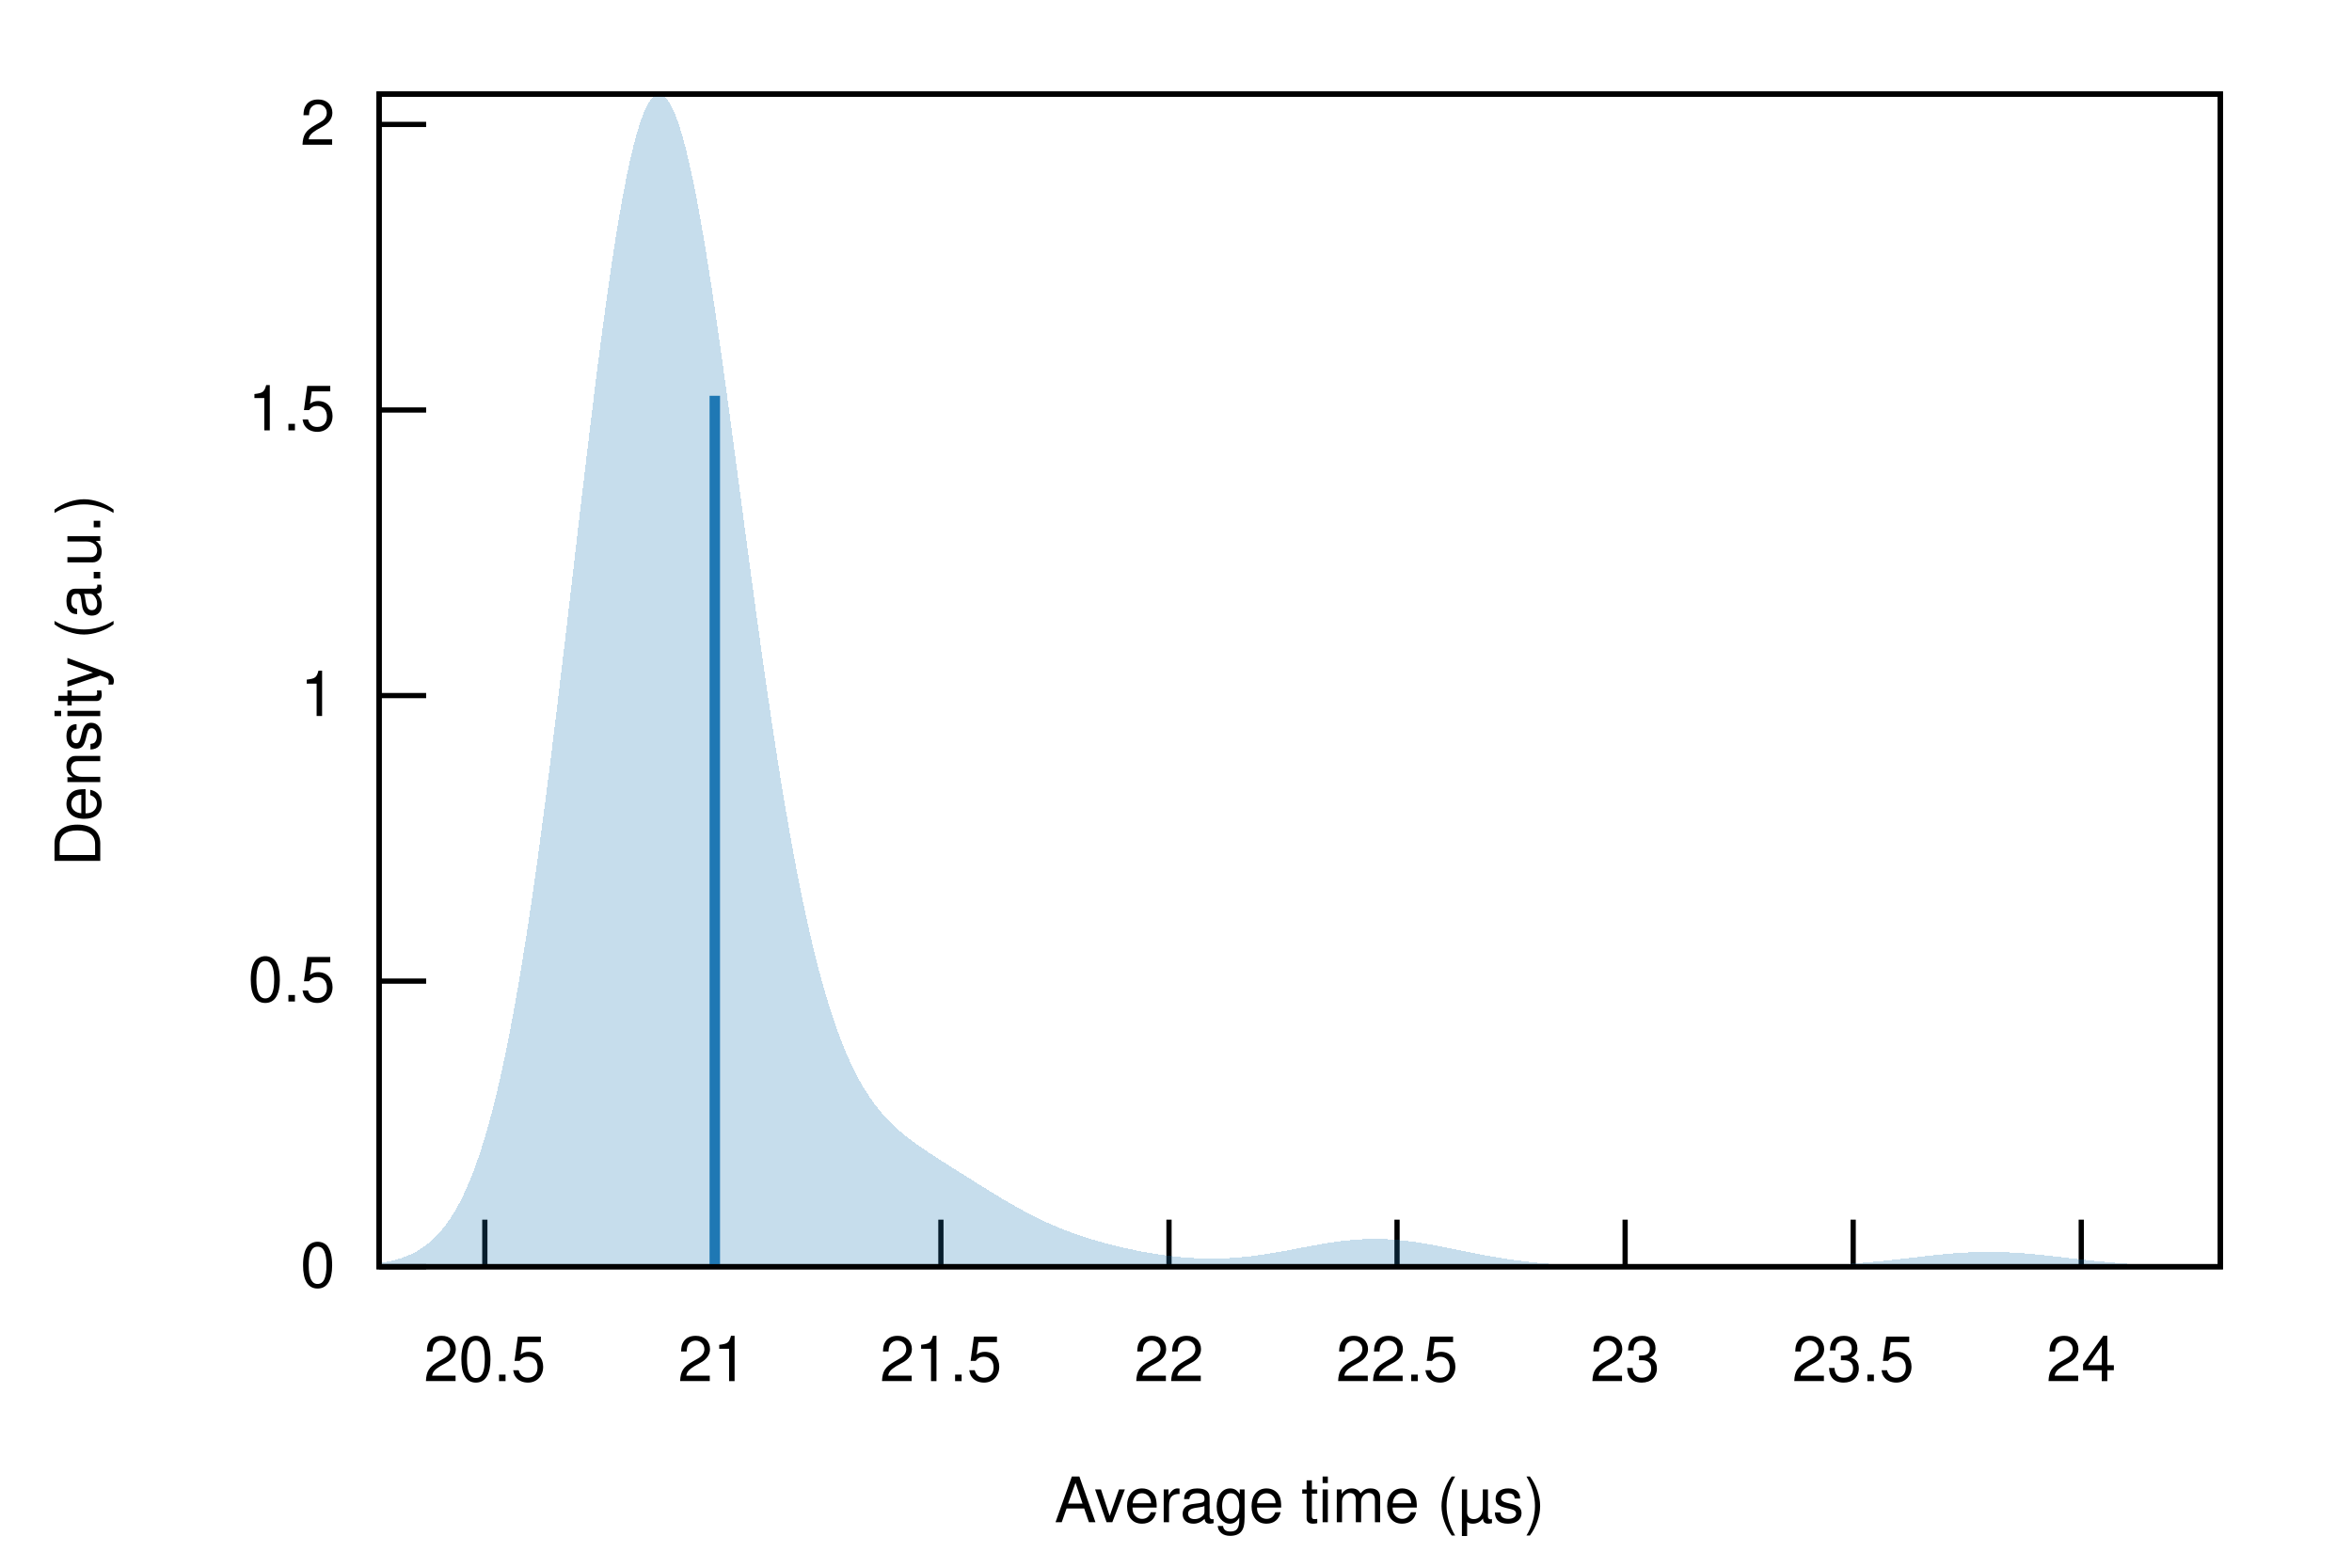
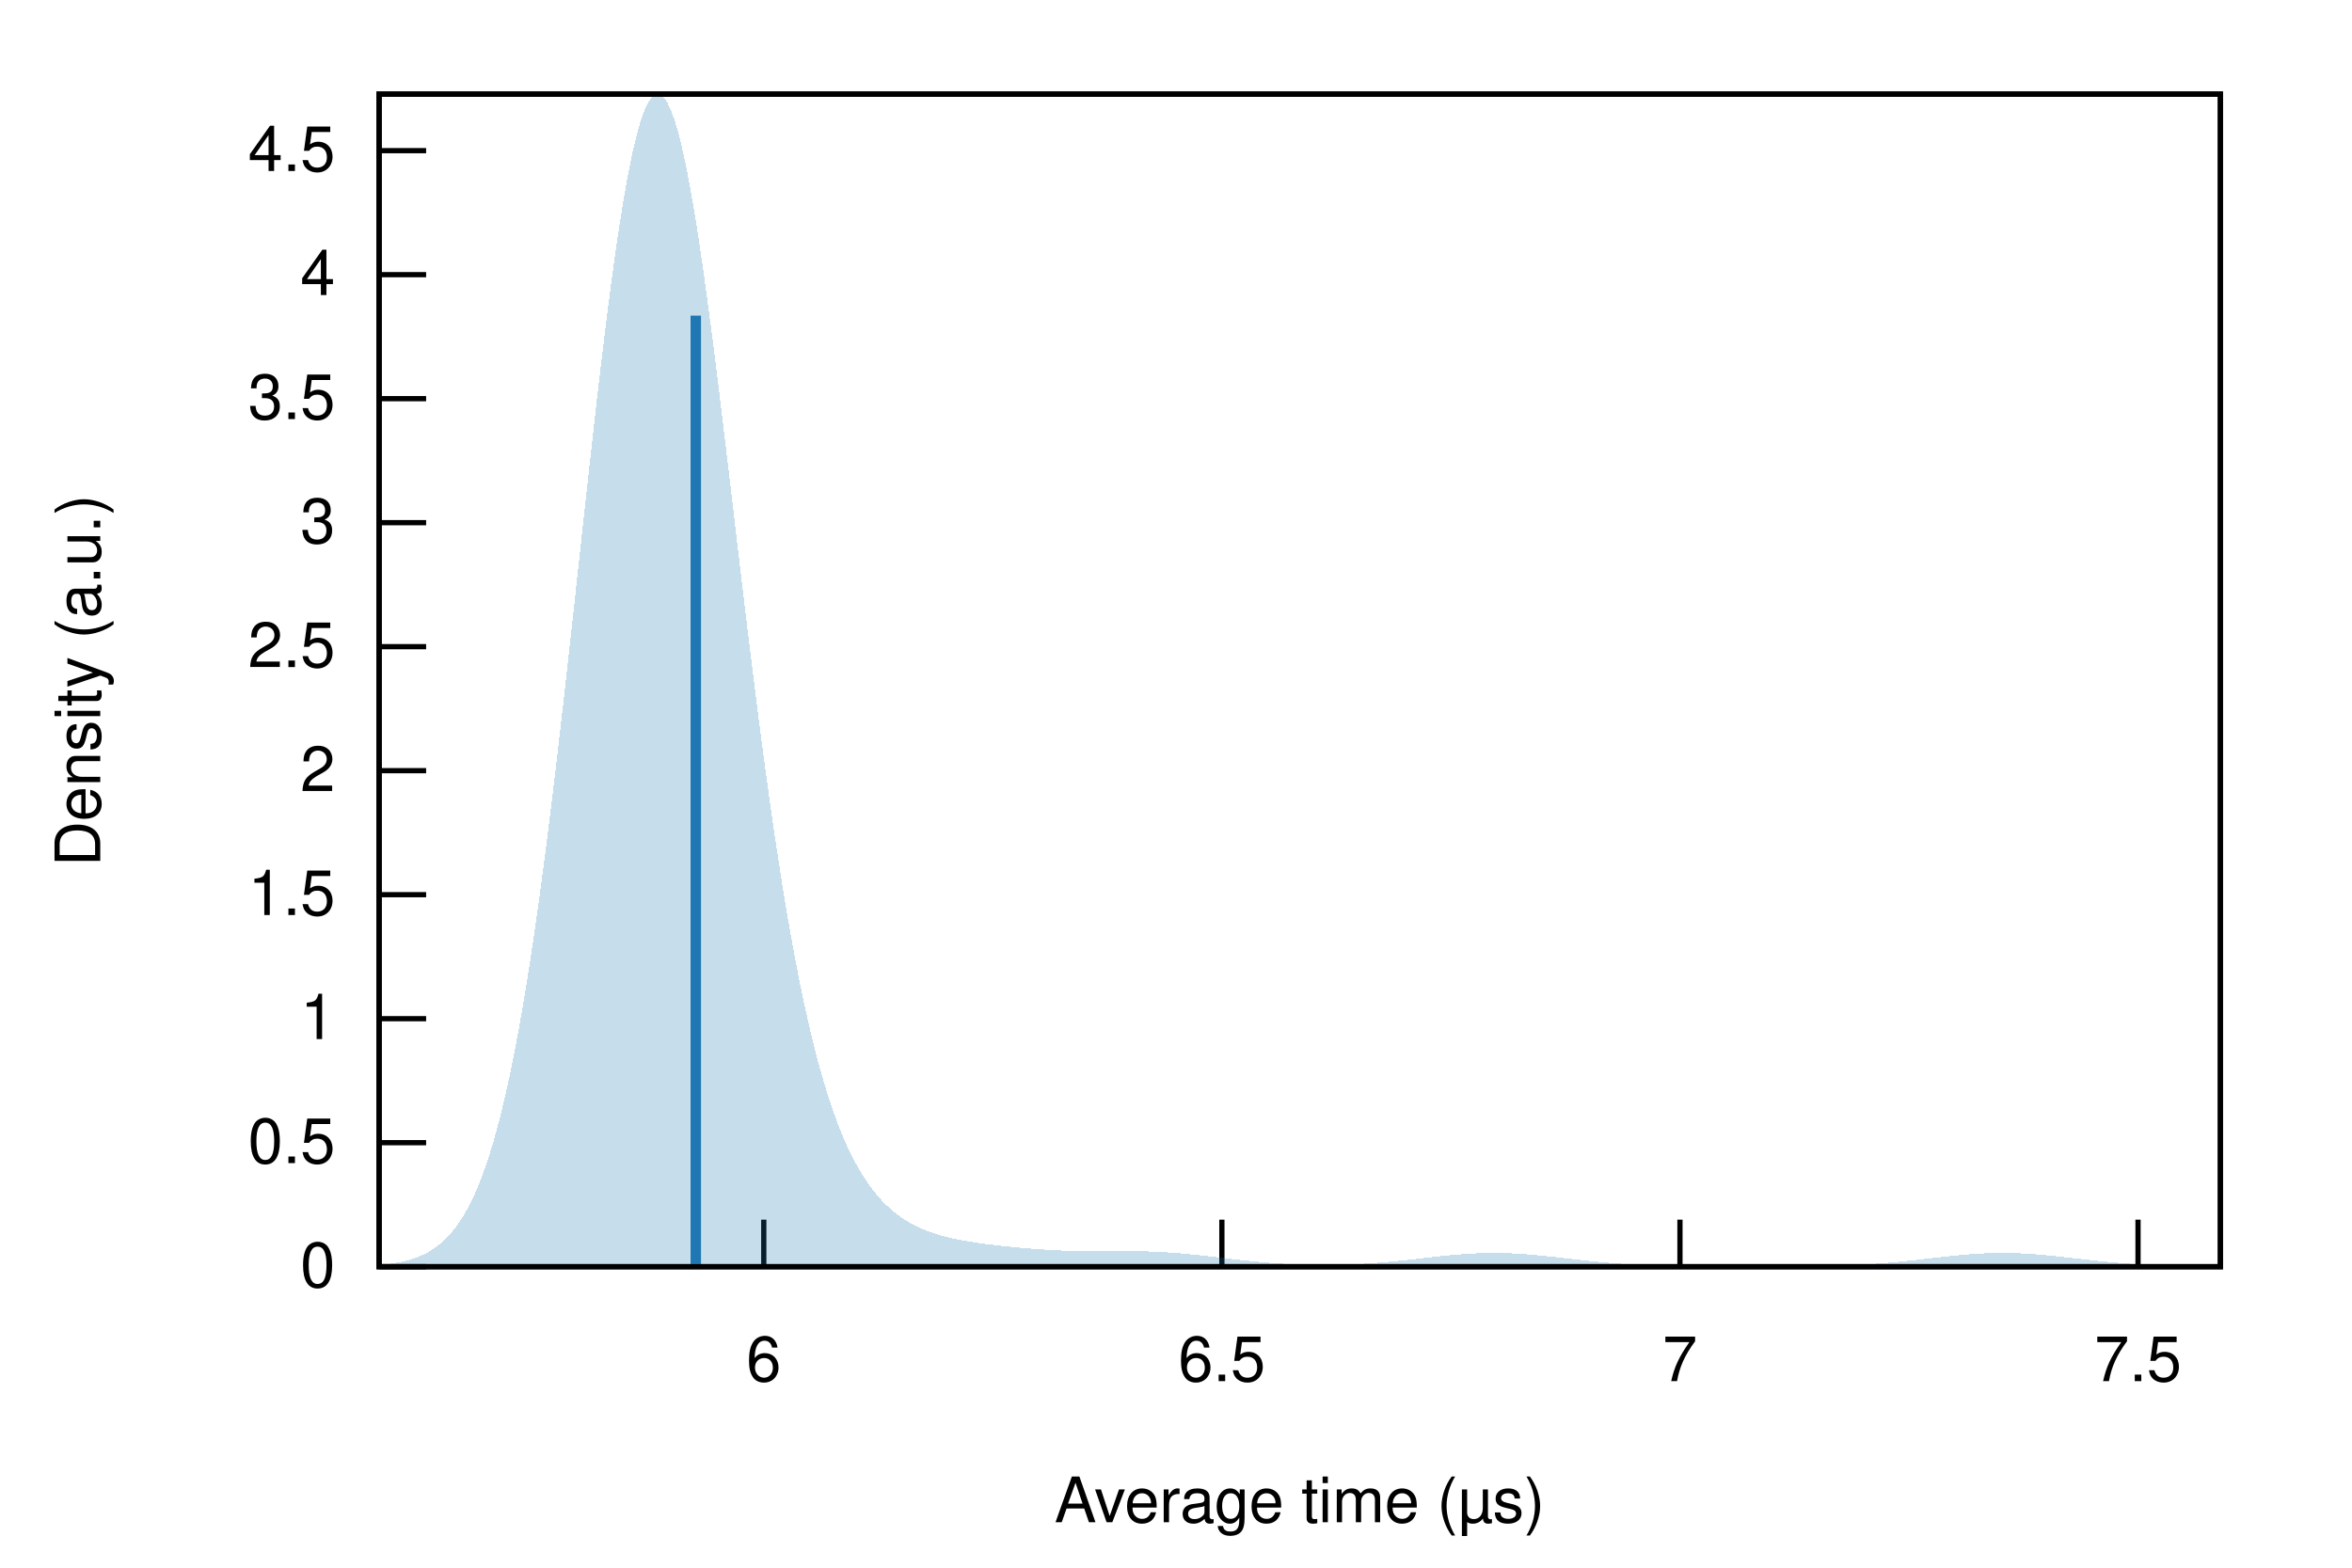
<svg xmlns="http://www.w3.org/2000/svg" xmlns:xlink="http://www.w3.org/1999/xlink" viewBox="0 0 450 300">
  <g id="gnuplot_canvas">
    <rect x="0" y="0" width="450" height="300" fill="none" />
    <defs>
      <circle id="gpDot" r="0.5" stroke-width="0.5" stroke="currentColor" />
      <path id="gpPt0" stroke-width="0.222" stroke="currentColor" d="M-1,0 h2 M0,-1 v2" />
      <path id="gpPt1" stroke-width="0.222" stroke="currentColor" d="M-1,-1 L1,1 M1,-1 L-1,1" />
      <path id="gpPt2" stroke-width="0.222" stroke="currentColor" d="M-1,0 L1,0 M0,-1 L0,1 M-1,-1 L1,1 M-1,1 L1,-1" />
      <rect id="gpPt3" stroke-width="0.222" stroke="currentColor" x="-1" y="-1" width="2" height="2" />
      <rect id="gpPt4" stroke-width="0.222" stroke="currentColor" fill="currentColor" x="-1" y="-1" width="2" height="2" />
      <circle id="gpPt5" stroke-width="0.222" stroke="currentColor" cx="0" cy="0" r="1" />
      <use xlink:href="#gpPt5" id="gpPt6" fill="currentColor" stroke="none" />
      <path id="gpPt7" stroke-width="0.222" stroke="currentColor" d="M0,-1.33 L-1.33,0.67 L1.33,0.67 z" />
      <use xlink:href="#gpPt7" id="gpPt8" fill="currentColor" stroke="none" />
      <use xlink:href="#gpPt7" id="gpPt9" stroke="currentColor" transform="rotate(180)" />
      <use xlink:href="#gpPt9" id="gpPt10" fill="currentColor" stroke="none" />
      <use xlink:href="#gpPt3" id="gpPt11" stroke="currentColor" transform="rotate(45)" />
      <use xlink:href="#gpPt11" id="gpPt12" fill="currentColor" stroke="none" />
      <path id="gpPt13" stroke-width="0.222" stroke="currentColor" d="M0,1.330 L1.265,0.411 L0.782,-1.067 L-0.782,-1.076 L-1.265,0.411 z" />
      <use xlink:href="#gpPt13" id="gpPt14" fill="currentColor" stroke="none" />
      <filter id="textbox" filterUnits="objectBoundingBox" x="0" y="0" height="1" width="1">
        <feFlood flood-color="white" flood-opacity="1" result="bgnd" />
        <feComposite in="SourceGraphic" in2="bgnd" operator="atop" />
      </filter>
      <filter id="greybox" filterUnits="objectBoundingBox" x="0" y="0" height="1" width="1">
        <feFlood flood-color="lightgrey" flood-opacity="1" result="grey" />
        <feComposite in="SourceGraphic" in2="grey" operator="atop" />
      </filter>
    </defs>
    <g fill="none" color="white" stroke="currentColor" stroke-width="1.00" stroke-linecap="butt" stroke-linejoin="miter">
</g>
    <g fill="none" color="black" stroke="currentColor" stroke-width="1.00" stroke-linecap="butt" stroke-linejoin="miter">
      <path stroke="black" d="M72.53,242.40 L81.53,242.40  " />
      <g transform="translate(64.14,246.30)" stroke="none" fill="black" font-family="Helvetica" font-size="12.00" text-anchor="end">
        <text>
          <tspan font-family="Helvetica"> 0</tspan>
        </text>
      </g>
    </g>
    <g fill="none" color="black" stroke="currentColor" stroke-width="1.00" stroke-linecap="butt" stroke-linejoin="miter">
-       <path stroke="black" d="M72.53,187.75 L81.53,187.75  " />
-       <g transform="translate(64.14,191.65)" stroke="none" fill="black" font-family="Helvetica" font-size="12.00" text-anchor="end">
+       <path stroke="black" d="M72.53,218.67 L81.53,218.67  " />
+       <g transform="translate(64.14,222.57)" stroke="none" fill="black" font-family="Helvetica" font-size="12.00" text-anchor="end">
        <text>
          <tspan font-family="Helvetica"> 0.5</tspan>
        </text>
      </g>
    </g>
    <g fill="none" color="black" stroke="currentColor" stroke-width="1.00" stroke-linecap="butt" stroke-linejoin="miter">
-       <path stroke="black" d="M72.53,133.11 L81.53,133.11  " />
-       <g transform="translate(64.14,137.01)" stroke="none" fill="black" font-family="Helvetica" font-size="12.00" text-anchor="end">
+       <path stroke="black" d="M72.53,194.94 L81.53,194.94  " />
+       <g transform="translate(64.14,198.84)" stroke="none" fill="black" font-family="Helvetica" font-size="12.00" text-anchor="end">
        <text>
          <tspan font-family="Helvetica"> 1</tspan>
        </text>
      </g>
    </g>
    <g fill="none" color="black" stroke="currentColor" stroke-width="1.00" stroke-linecap="butt" stroke-linejoin="miter">
-       <path stroke="black" d="M72.53,78.46 L81.53,78.46  " />
-       <g transform="translate(64.14,82.36)" stroke="none" fill="black" font-family="Helvetica" font-size="12.00" text-anchor="end">
+       <path stroke="black" d="M72.53,171.21 L81.53,171.21  " />
+       <g transform="translate(64.14,175.11)" stroke="none" fill="black" font-family="Helvetica" font-size="12.00" text-anchor="end">
        <text>
          <tspan font-family="Helvetica"> 1.5</tspan>
        </text>
      </g>
    </g>
    <g fill="none" color="black" stroke="currentColor" stroke-width="1.00" stroke-linecap="butt" stroke-linejoin="miter">
-       <path stroke="black" d="M72.53,23.81 L81.53,23.81  " />
-       <g transform="translate(64.14,27.71)" stroke="none" fill="black" font-family="Helvetica" font-size="12.00" text-anchor="end">
+       <path stroke="black" d="M72.53,147.48 L81.53,147.48  " />
+       <g transform="translate(64.14,151.38)" stroke="none" fill="black" font-family="Helvetica" font-size="12.00" text-anchor="end">
        <text>
          <tspan font-family="Helvetica"> 2</tspan>
        </text>
      </g>
    </g>
    <g fill="none" color="black" stroke="currentColor" stroke-width="1.00" stroke-linecap="butt" stroke-linejoin="miter">
-       <path stroke="black" d="M92.76,242.40 L92.76,233.40  " />
-       <g transform="translate(92.76,264.30)" stroke="none" fill="black" font-family="Helvetica" font-size="12.00" text-anchor="middle">
+       <path stroke="black" d="M72.53,123.75 L81.53,123.75  " />
+       <g transform="translate(64.14,127.65)" stroke="none" fill="black" font-family="Helvetica" font-size="12.00" text-anchor="end">
        <text>
-           <tspan font-family="Helvetica"> 20.5</tspan>
+           <tspan font-family="Helvetica"> 2.5</tspan>
        </text>
      </g>
    </g>
    <g fill="none" color="black" stroke="currentColor" stroke-width="1.00" stroke-linecap="butt" stroke-linejoin="miter">
-       <path stroke="black" d="M136.39,242.40 L136.39,233.40  " />
-       <g transform="translate(136.39,264.30)" stroke="none" fill="black" font-family="Helvetica" font-size="12.00" text-anchor="middle">
+       <path stroke="black" d="M72.53,100.02 L81.53,100.02  " />
+       <g transform="translate(64.14,103.92)" stroke="none" fill="black" font-family="Helvetica" font-size="12.00" text-anchor="end">
        <text>
-           <tspan font-family="Helvetica"> 21</tspan>
+           <tspan font-family="Helvetica"> 3</tspan>
        </text>
      </g>
    </g>
    <g fill="none" color="black" stroke="currentColor" stroke-width="1.00" stroke-linecap="butt" stroke-linejoin="miter">
-       <path stroke="black" d="M180.02,242.40 L180.02,233.40  " />
-       <g transform="translate(180.02,264.30)" stroke="none" fill="black" font-family="Helvetica" font-size="12.00" text-anchor="middle">
+       <path stroke="black" d="M72.53,76.29 L81.53,76.29  " />
+       <g transform="translate(64.14,80.19)" stroke="none" fill="black" font-family="Helvetica" font-size="12.00" text-anchor="end">
        <text>
-           <tspan font-family="Helvetica"> 21.5</tspan>
+           <tspan font-family="Helvetica"> 3.5</tspan>
        </text>
      </g>
    </g>
    <g fill="none" color="black" stroke="currentColor" stroke-width="1.00" stroke-linecap="butt" stroke-linejoin="miter">
-       <path stroke="black" d="M223.66,242.40 L223.66,233.40  " />
-       <g transform="translate(223.66,264.30)" stroke="none" fill="black" font-family="Helvetica" font-size="12.00" text-anchor="middle">
+       <path stroke="black" d="M72.53,52.56 L81.53,52.56  " />
+       <g transform="translate(64.14,56.46)" stroke="none" fill="black" font-family="Helvetica" font-size="12.00" text-anchor="end">
        <text>
-           <tspan font-family="Helvetica"> 22</tspan>
+           <tspan font-family="Helvetica"> 4</tspan>
        </text>
      </g>
    </g>
    <g fill="none" color="black" stroke="currentColor" stroke-width="1.00" stroke-linecap="butt" stroke-linejoin="miter">
-       <path stroke="black" d="M267.29,242.40 L267.29,233.40  " />
-       <g transform="translate(267.29,264.30)" stroke="none" fill="black" font-family="Helvetica" font-size="12.00" text-anchor="middle">
+       <path stroke="black" d="M72.53,28.83 L81.53,28.83  " />
+       <g transform="translate(64.14,32.73)" stroke="none" fill="black" font-family="Helvetica" font-size="12.00" text-anchor="end">
        <text>
-           <tspan font-family="Helvetica"> 22.5</tspan>
+           <tspan font-family="Helvetica"> 4.5</tspan>
        </text>
      </g>
    </g>
    <g fill="none" color="black" stroke="currentColor" stroke-width="1.00" stroke-linecap="butt" stroke-linejoin="miter">
-       <path stroke="black" d="M310.93,242.40 L310.93,233.40  " />
-       <g transform="translate(310.93,264.30)" stroke="none" fill="black" font-family="Helvetica" font-size="12.00" text-anchor="middle">
+       <path stroke="black" d="M146.13,242.40 L146.13,233.40  " />
+       <g transform="translate(146.13,264.30)" stroke="none" fill="black" font-family="Helvetica" font-size="12.00" text-anchor="middle">
        <text>
-           <tspan font-family="Helvetica"> 23</tspan>
+           <tspan font-family="Helvetica"> 6</tspan>
        </text>
      </g>
    </g>
    <g fill="none" color="black" stroke="currentColor" stroke-width="1.00" stroke-linecap="butt" stroke-linejoin="miter">
-       <path stroke="black" d="M354.56,242.40 L354.56,233.40  " />
-       <g transform="translate(354.56,264.30)" stroke="none" fill="black" font-family="Helvetica" font-size="12.00" text-anchor="middle">
+       <path stroke="black" d="M233.78,242.40 L233.78,233.40  " />
+       <g transform="translate(233.78,264.30)" stroke="none" fill="black" font-family="Helvetica" font-size="12.00" text-anchor="middle">
        <text>
-           <tspan font-family="Helvetica"> 23.5</tspan>
+           <tspan font-family="Helvetica"> 6.5</tspan>
        </text>
      </g>
    </g>
    <g fill="none" color="black" stroke="currentColor" stroke-width="1.00" stroke-linecap="butt" stroke-linejoin="miter">
-       <path stroke="black" d="M398.20,242.40 L398.20,233.40  " />
-       <g transform="translate(398.20,264.30)" stroke="none" fill="black" font-family="Helvetica" font-size="12.00" text-anchor="middle">
+       <path stroke="black" d="M321.42,242.40 L321.42,233.40  " />
+       <g transform="translate(321.42,264.30)" stroke="none" fill="black" font-family="Helvetica" font-size="12.00" text-anchor="middle">
        <text>
-           <tspan font-family="Helvetica"> 24</tspan>
+           <tspan font-family="Helvetica"> 7</tspan>
+         </text>
+       </g>
+     </g>
+     <g fill="none" color="black" stroke="currentColor" stroke-width="1.00" stroke-linecap="butt" stroke-linejoin="miter">
+       <path stroke="black" d="M409.06,242.40 L409.06,233.40  " />
+       <g transform="translate(409.06,264.30)" stroke="none" fill="black" font-family="Helvetica" font-size="12.00" text-anchor="middle">
+         <text>
+           <tspan font-family="Helvetica"> 7.5</tspan>
        </text>
      </g>
    </g>
    <g fill="none" color="black" stroke="currentColor" stroke-width="1.00" stroke-linecap="butt" stroke-linejoin="miter">
</g>
    <g fill="none" color="black" stroke="currentColor" stroke-width="1.00" stroke-linecap="butt" stroke-linejoin="miter">
      <path stroke="black" d="M72.53,18.01 L72.53,242.40 L424.82,242.40 L424.82,18.01 L72.53,18.01 Z  " />
    </g>
    <g fill="none" color="black" stroke="currentColor" stroke-width="1.00" stroke-linecap="butt" stroke-linejoin="miter">
</g>
    <g id="gnuplot_plot_1">
      <g fill="none" color="black" stroke="currentColor" stroke-width="1.00" stroke-linecap="butt" stroke-linejoin="miter">
        <g stroke="none" shape-rendering="crispEdges">
-           <polygon fill="rgb( 31, 120, 180)" fill-opacity="0.25" points="72.53,241.73 73.24,241.62 73.94,241.49 74.65,241.34 75.35,241.17 76.06,240.98 76.77,240.76 77.47,240.50 78.18,240.22 78.88,239.89 79.59,239.53 80.30,239.11 81.00,238.65 81.71,238.13 82.41,237.54 83.12,236.89 83.83,236.17 84.53,235.36 85.24,234.47 85.94,233.49 86.65,232.40 87.36,231.21 88.06,229.90 88.77,228.46 89.47,226.90 90.18,225.19 90.89,223.34 91.59,221.34 92.30,219.17 93.00,216.84 93.71,214.33 94.42,211.64 95.12,208.76 95.83,205.69 96.53,202.43 97.24,198.97 97.95,195.30 98.65,191.44 99.36,187.37 100.06,183.11 100.77,178.64 101.48,173.99 102.18,169.14 102.89,164.12 103.59,158.93 104.30,153.57 105.01,148.07 105.71,142.43 106.42,136.68 107.12,130.82 107.83,124.88 108.54,118.88 109.24,112.84 109.95,106.78 110.65,100.72 111.36,94.69 112.07,88.72 112.77,82.82 113.48,77.04 114.18,71.38 114.89,65.89 115.60,60.58 116.30,55.49 117.01,50.63 117.71,46.03 118.42,41.72 119.13,37.72 119.83,34.04 120.54,30.70 121.24,27.73 121.95,25.14 122.66,22.93 123.36,21.12 124.07,19.72 124.77,18.74 125.48,18.16 126.19,18.01 126.89,18.27 127.60,18.94 128.30,20.01 129.01,21.48 129.72,23.33 130.42,25.55 131.13,28.13 131.83,31.04 132.54,34.27 133.25,37.81 133.95,41.62 134.66,45.68 135.36,49.98 136.07,54.49 136.78,59.19 137.48,64.04 138.19,69.03 138.89,74.14 139.60,79.33 140.31,84.59 141.01,89.88 141.72,95.20 142.42,100.52 143.13,105.82 143.84,111.07 144.54,116.27 145.25,121.40 145.95,126.44 146.66,131.37 147.37,136.19 148.07,140.88 148.78,145.44 149.48,149.85 150.19,154.11 150.90,158.22 151.60,162.16 152.31,165.94 153.01,169.56 153.72,173.00 154.43,176.29 155.13,179.40 155.84,182.35 156.54,185.14 157.25,187.78 157.96,190.26 158.66,192.59 159.37,194.77 160.07,196.82 160.78,198.73 161.48,200.52 162.19,202.18 162.90,203.73 163.60,205.17 164.31,206.52 165.01,207.76 165.72,208.92 166.43,210.00 167.13,211.00 167.84,211.93 168.54,212.79 169.25,213.60 169.96,214.36 170.66,215.07 171.37,215.74 172.07,216.37 172.78,216.97 173.49,217.55 174.19,218.09 174.90,218.62 175.60,219.12 176.31,219.62 177.02,220.10 177.72,220.57 178.43,221.03 179.13,221.49 179.84,221.94 180.55,222.39 181.25,222.84 181.96,223.29 182.66,223.73 183.37,224.18 184.08,224.62 184.78,225.07 185.49,225.51 186.19,225.96 186.90,226.40 187.61,226.84 188.31,227.28 189.02,227.72 189.72,228.16 190.43,228.59 191.14,229.02 191.84,229.44 192.55,229.86 193.25,230.27 193.96,230.67 194.67,231.07 195.37,231.46 196.08,231.84 196.78,232.21 197.49,232.58 198.20,232.93 198.90,233.28 199.61,233.61 200.31,233.94 201.02,234.25 201.73,234.56 202.43,234.86 203.14,235.14 203.84,235.42 204.55,235.69 205.26,235.95 205.96,236.20 206.67,236.44 207.37,236.68 208.08,236.90 208.79,237.12 209.49,237.34 210.20,237.54 210.90,237.74 211.61,237.93 212.32,238.12 213.02,238.30 213.73,238.47 214.43,238.64 215.14,238.80 215.85,238.96 216.55,239.11 217.26,239.26 217.96,239.40 218.67,239.54 219.38,239.66 220.08,239.79 220.79,239.91 221.49,240.02 222.20,240.12 222.91,240.22 223.61,240.31 224.32,240.40 225.02,240.48 225.73,240.55 226.44,240.62 227.14,240.67 227.85,240.72 228.55,240.76 229.26,240.80 229.97,240.82 230.67,240.84 231.38,240.85 232.08,240.85 232.79,240.85 233.50,240.83 234.20,240.81 234.91,240.77 235.61,240.73 236.32,240.68 237.03,240.63 237.73,240.56 238.44,240.49 239.14,240.41 239.85,240.33 240.56,240.23 241.26,240.13 241.97,240.03 242.67,239.92 243.38,239.80 244.09,239.68 244.79,239.56 245.50,239.43 246.20,239.30 246.91,239.17 247.62,239.03 248.32,238.90 249.03,238.76 249.73,238.63 250.44,238.50 251.15,238.37 251.85,238.24 252.56,238.12 253.26,238.00 253.97,237.88 254.68,237.77 255.38,237.67 256.09,237.57 256.79,237.48 257.50,237.40 258.21,237.33 258.91,237.27 259.62,237.21 260.32,237.17 261.03,237.13 261.74,237.11 262.44,237.10 263.15,237.09 263.85,237.10 264.56,237.11 265.27,237.14 265.97,237.18 266.68,237.23 267.38,237.28 268.09,237.35 268.80,237.43 269.50,237.51 270.21,237.60 270.91,237.70 271.62,237.81 272.33,237.92 273.03,238.04 273.74,238.17 274.44,238.30 275.15,238.43 275.86,238.57 276.56,238.71 277.27,238.85 277.97,238.99 278.68,239.13 279.39,239.28 280.09,239.42 280.80,239.57 281.50,239.71 282.21,239.85 282.92,239.98 283.62,240.12 284.33,240.25 285.03,240.38 285.74,240.50 286.45,240.62 287.15,240.74 287.86,240.85 288.56,240.96 289.27,241.06 289.98,241.16 290.68,241.25 291.39,241.34 292.09,241.42 292.80,241.50 293.51,241.58 294.21,241.65 294.92,241.71 295.62,241.77 296.33,241.83 297.04,241.88 297.74,241.93 298.45,241.98 299.15,242.02 299.86,242.06 300.57,242.09 301.27,242.12 301.98,242.15 302.68,242.18 303.39,242.20 304.10,242.23 304.80,242.25 305.51,242.26 306.21,242.28 306.92,242.29 307.63,242.31 308.33,242.32 309.04,242.33 309.74,242.34 310.45,242.35 311.16,242.35 311.86,242.36 312.57,242.36 313.27,242.37 313.98,242.37 314.69,242.38 315.39,242.38 316.10,242.38 316.80,242.39 317.51,242.39 318.22,242.39 318.92,242.39 319.63,242.39 320.33,242.39 321.04,242.39 321.75,242.39 322.45,242.40 323.16,242.40 323.86,242.40 324.57,242.40 325.28,242.40 325.98,242.40 326.69,242.40 327.39,242.39 328.10,242.39 328.81,242.39 329.51,242.39 330.22,242.39 330.92,242.39 331.63,242.39 332.34,242.39 333.04,242.38 333.75,242.38 334.45,242.38 335.16,242.37 335.87,242.37 336.57,242.37 337.28,242.36 337.98,242.36 338.69,242.35 339.39,242.34 340.10,242.33 340.81,242.32 341.51,242.31 342.22,242.30 342.92,242.29 343.63,242.28 344.34,242.26 345.04,242.24 345.75,242.22 346.45,242.20 347.16,242.18 347.87,242.16 348.57,242.13 349.28,242.10 349.98,242.07 350.69,242.03 351.40,242.00 352.10,241.96 352.81,241.91 353.51,241.87 354.22,241.82 354.93,241.77 355.63,241.72 356.34,241.66 357.04,241.60 357.75,241.54 358.46,241.47 359.16,241.41 359.87,241.34 360.57,241.26 361.28,241.19 361.99,241.11 362.69,241.03 363.40,240.95 364.10,240.87 364.81,240.79 365.52,240.71 366.22,240.63 366.93,240.55 367.63,240.46 368.34,240.38 369.05,240.31 369.75,240.23 370.46,240.15 371.16,240.08 371.87,240.01 372.58,239.95 373.28,239.89 373.99,239.83 374.69,239.78 375.40,239.73 376.11,239.69 376.81,239.65 377.52,239.62 378.22,239.60 378.93,239.58 379.64,239.57 380.34,239.56 381.05,239.57 381.75,239.57 382.46,239.59 383.17,239.61 383.87,239.64 384.58,239.67 385.28,239.71 385.99,239.75 386.70,239.80 387.40,239.86 388.11,239.91 388.81,239.98 389.52,240.04 390.23,240.11 390.93,240.19 391.64,240.26 392.34,240.34 393.05,240.42 393.76,240.50 394.46,240.58 395.17,240.67 395.87,240.75 396.58,240.83 397.29,240.91 397.99,240.99 398.70,241.07 399.40,241.15 400.11,241.22 400.82,241.30 401.52,241.37 402.23,241.44 402.93,241.50 403.64,241.57 404.35,241.63 405.05,241.69 405.76,241.74 406.46,241.79 407.17,241.84 407.88,241.89 408.58,241.93 409.29,241.97 409.99,242.01 410.70,242.05 411.41,242.08 412.11,242.11 412.82,242.14 413.52,242.17 414.23,242.19 414.94,242.21 415.64,242.23 416.35,242.25 417.05,242.27 417.76,242.28 418.47,242.30 419.17,242.31 419.88,242.32 420.58,242.33 421.29,242.34 422.00,242.35 422.70,242.35 423.41,242.36 424.11,242.36 424.82,242.37 424.82,242.40 424.11,242.40 423.41,242.40 422.70,242.40 422.00,242.40 421.29,242.40 420.58,242.40 419.88,242.40 419.17,242.40 418.47,242.40 417.76,242.40 417.05,242.40 416.35,242.40 415.64,242.40 414.94,242.40 414.23,242.40 413.52,242.40 412.82,242.40 412.11,242.40 411.41,242.40 410.70,242.40 409.99,242.40 409.29,242.40 408.58,242.40 407.88,242.40 407.17,242.40 406.46,242.40 405.76,242.40 405.05,242.40 404.35,242.40 403.64,242.40 402.93,242.40 402.23,242.40 401.52,242.40 400.82,242.40 400.11,242.40 399.40,242.40 398.70,242.40 397.99,242.40 397.29,242.40 396.58,242.40 395.87,242.40 395.17,242.40 394.46,242.40 393.76,242.40 393.05,242.40 392.34,242.40 391.64,242.40 390.93,242.40 390.23,242.40 389.52,242.40 388.81,242.40 388.11,242.40 387.40,242.40 386.70,242.40 385.99,242.40 385.28,242.40 384.58,242.40 383.87,242.40 383.17,242.40 382.46,242.40 381.75,242.40 381.05,242.40 380.34,242.40 379.64,242.40 378.93,242.40 378.22,242.40 377.52,242.40 376.81,242.40 376.11,242.40 375.40,242.40 374.69,242.40 373.99,242.40 373.28,242.40 372.58,242.40 371.87,242.40 371.16,242.40 370.46,242.40 369.75,242.40 369.05,242.40 368.34,242.40 367.63,242.40 366.93,242.40 366.22,242.40 365.52,242.40 364.81,242.40 364.10,242.40 363.40,242.40 362.69,242.40 361.99,242.40 361.28,242.40 360.57,242.40 359.87,242.40 359.16,242.40 358.46,242.40 357.75,242.40 357.04,242.40 356.34,242.40 355.63,242.40 354.93,242.40 354.22,242.40 353.51,242.40 352.81,242.40 352.10,242.40 351.40,242.40 350.69,242.40 349.98,242.40 349.28,242.40 348.57,242.40 347.87,242.40 347.16,242.40 346.45,242.40 345.75,242.40 345.04,242.40 344.34,242.40 343.63,242.40 342.92,242.40 342.22,242.40 341.51,242.40 340.81,242.40 340.10,242.40 339.39,242.40 338.69,242.40 337.98,242.40 337.28,242.40 336.57,242.40 335.87,242.40 335.16,242.40 334.45,242.40 333.75,242.40 333.04,242.40 332.34,242.40 331.63,242.40 330.92,242.40 330.22,242.40 329.51,242.40 328.81,242.40 328.10,242.40 327.39,242.40 326.69,242.40 325.98,242.40 325.28,242.40 324.57,242.40 323.86,242.40 323.16,242.40 322.45,242.40 321.75,242.40 321.04,242.40 320.33,242.40 319.63,242.40 318.92,242.40 318.22,242.40 317.51,242.40 316.80,242.40 316.10,242.40 315.39,242.40 314.69,242.40 313.98,242.40 313.27,242.40 312.57,242.40 311.86,242.40 311.16,242.40 310.45,242.40 309.74,242.40 309.04,242.40 308.33,242.40 307.63,242.40 306.92,242.40 306.21,242.40 305.51,242.40 304.80,242.40 304.10,242.40 303.39,242.40 302.68,242.40 301.98,242.40 301.27,242.40 300.57,242.40 299.86,242.40 299.15,242.40 298.45,242.40 297.74,242.40 297.04,242.40 296.33,242.40 295.62,242.40 294.92,242.40 294.21,242.40 293.51,242.40 292.80,242.40 292.09,242.40 291.39,242.40 290.68,242.40 289.98,242.40 289.27,242.40 288.56,242.40 287.86,242.40 287.15,242.40 286.45,242.40 285.74,242.40 285.03,242.40 284.33,242.40 283.62,242.40 282.92,242.40 282.21,242.40 281.50,242.40 280.80,242.40 280.09,242.40 279.39,242.40 278.68,242.40 277.97,242.40 277.27,242.40 276.56,242.40 275.86,242.40 275.15,242.40 274.44,242.40 273.74,242.40 273.03,242.40 272.33,242.40 271.62,242.40 270.91,242.40 270.21,242.40 269.50,242.40 268.80,242.40 268.09,242.40 267.38,242.40 266.68,242.40 265.97,242.40 265.27,242.40 264.56,242.40 263.85,242.40 263.15,242.40 262.44,242.40 261.74,242.40 261.03,242.40 260.32,242.40 259.62,242.40 258.91,242.40 258.21,242.40 257.50,242.40 256.79,242.40 256.09,242.40 255.38,242.40 254.68,242.40 253.97,242.40 253.26,242.40 252.56,242.40 251.85,242.40 251.15,242.40 250.44,242.40 249.73,242.40 249.03,242.40 248.32,242.40 247.62,242.40 246.91,242.40 246.20,242.40 245.50,242.40 244.79,242.40 244.09,242.40 243.38,242.40 242.67,242.40 241.97,242.40 241.26,242.40 240.56,242.40 239.85,242.40 239.14,242.40 238.44,242.40 237.73,242.40 237.03,242.40 236.32,242.40 235.61,242.40 234.91,242.40 234.20,242.40 233.50,242.40 232.79,242.40 232.08,242.40 231.38,242.40 230.67,242.40 229.97,242.40 229.26,242.40 228.55,242.40 227.85,242.40 227.14,242.40 226.44,242.40 225.73,242.40 225.02,242.40 224.32,242.40 223.61,242.40 222.91,242.40 222.20,242.40 221.49,242.40 220.79,242.40 220.08,242.40 219.38,242.40 218.67,242.40 217.96,242.40 217.26,242.40 216.55,242.40 215.85,242.40 215.14,242.40 214.43,242.40 213.73,242.40 213.02,242.40 212.32,242.40 211.61,242.40 210.90,242.40 210.20,242.40 209.49,242.40 208.79,242.40 208.08,242.40 207.37,242.40 206.67,242.40 205.96,242.40 205.26,242.40 204.55,242.40 203.84,242.40 203.14,242.40 202.43,242.40 201.73,242.40 201.02,242.40 200.31,242.40 199.61,242.40 198.90,242.40 198.20,242.40 197.49,242.40 196.78,242.40 196.08,242.40 195.37,242.40 194.67,242.40 193.96,242.40 193.25,242.40 192.55,242.40 191.84,242.40 191.14,242.40 190.43,242.40 189.72,242.40 189.02,242.40 188.31,242.40 187.61,242.40 186.90,242.40 186.19,242.40 185.49,242.40 184.78,242.40 184.08,242.40 183.37,242.40 182.66,242.40 181.96,242.40 181.25,242.40 180.55,242.40 179.84,242.40 179.13,242.40 178.43,242.40 177.72,242.40 177.02,242.40 176.31,242.40 175.60,242.40 174.90,242.40 174.19,242.40 173.49,242.40 172.78,242.40 172.07,242.40 171.37,242.40 170.66,242.40 169.96,242.40 169.25,242.40 168.54,242.40 167.84,242.40 167.13,242.40 166.43,242.40 165.72,242.40 165.01,242.40 164.31,242.40 163.60,242.40 162.90,242.40 162.19,242.40 161.48,242.40 160.78,242.40 160.07,242.40 159.37,242.40 158.66,242.40 157.96,242.40 157.25,242.40 156.54,242.40 155.84,242.40 155.13,242.40 154.43,242.40 153.72,242.40 153.01,242.40 152.31,242.40 151.60,242.40 150.90,242.40 150.19,242.40 149.48,242.40 148.78,242.40 148.07,242.40 147.37,242.40 146.66,242.40 145.95,242.40 145.25,242.40 144.54,242.40 143.84,242.40 143.13,242.40 142.42,242.40 141.72,242.40 141.01,242.40 140.31,242.40 139.60,242.40 138.89,242.40 138.19,242.40 137.48,242.40 136.78,242.40 136.07,242.40 135.36,242.40 134.66,242.40 133.95,242.40 133.25,242.40 132.54,242.40 131.83,242.40 131.13,242.40 130.42,242.40 129.72,242.40 129.01,242.40 128.30,242.40 127.60,242.40 126.89,242.40 126.19,242.40 125.48,242.40 124.77,242.40 124.07,242.40 123.36,242.40 122.66,242.40 121.95,242.40 121.24,242.40 120.54,242.40 119.83,242.40 119.13,242.40 118.42,242.40 117.71,242.40 117.01,242.40 116.30,242.40 115.60,242.40 114.89,242.40 114.18,242.40 113.48,242.40 112.77,242.40 112.07,242.40 111.36,242.40 110.65,242.40 109.95,242.40 109.24,242.40 108.54,242.40 107.83,242.40 107.12,242.40 106.42,242.40 105.71,242.40 105.01,242.40 104.30,242.40 103.59,242.40 102.89,242.40 102.18,242.40 101.48,242.40 100.77,242.40 100.06,242.40 99.36,242.40 98.65,242.40 97.95,242.40 97.24,242.40 96.53,242.40 95.83,242.40 95.12,242.40 94.42,242.40 93.71,242.40 93.00,242.40 92.30,242.40 91.59,242.40 90.89,242.40 90.18,242.40 89.47,242.40 88.77,242.40 88.06,242.40 87.36,242.40 86.65,242.40 85.94,242.40 85.24,242.40 84.53,242.40 83.83,242.40 83.12,242.40 82.41,242.40 81.71,242.40 81.00,242.40 80.30,242.40 79.59,242.40 78.88,242.40 78.18,242.40 77.47,242.40 76.77,242.40 76.06,242.40 75.35,242.40 74.65,242.40 73.94,242.40 73.24,242.40 72.53,242.40 " />
+           <polygon fill="rgb( 31, 120, 180)" fill-opacity="0.25" points="72.53,242.06 73.24,241.99 73.94,241.92 74.65,241.83 75.35,241.73 76.06,241.61 76.77,241.47 77.47,241.31 78.18,241.13 78.88,240.92 79.59,240.67 80.30,240.40 81.00,240.08 81.71,239.73 82.41,239.32 83.12,238.86 83.83,238.34 84.53,237.76 85.24,237.10 85.94,236.36 86.65,235.54 87.36,234.63 88.06,233.61 88.77,232.48 89.47,231.23 90.18,229.86 90.89,228.35 91.59,226.69 92.30,224.88 93.00,222.90 93.71,220.75 94.42,218.42 95.12,215.89 95.83,213.17 96.53,210.24 97.24,207.11 97.95,203.75 98.65,200.17 99.36,196.37 100.06,192.34 100.77,188.08 101.48,183.60 102.18,178.89 102.89,173.96 103.59,168.81 104.30,163.47 105.01,157.92 105.71,152.20 106.42,146.30 107.12,140.26 107.83,134.09 108.54,127.80 109.24,121.43 109.95,114.99 110.65,108.52 111.36,102.04 112.07,95.58 112.77,89.18 113.48,82.86 114.18,76.66 114.89,70.61 115.60,64.74 116.30,59.09 117.01,53.69 117.71,48.56 118.42,43.75 119.13,39.28 119.83,35.18 120.54,31.47 121.24,28.17 121.95,25.30 122.66,22.89 123.36,20.95 124.07,19.48 124.77,18.50 125.48,18.01 126.19,18.01 126.89,18.50 127.60,19.47 128.30,20.92 129.01,22.84 129.72,25.19 130.42,27.98 131.13,31.18 131.83,34.77 132.54,38.72 133.25,43.00 133.95,47.59 134.66,52.45 135.36,57.56 136.07,62.89 136.78,68.40 137.48,74.06 138.19,79.85 138.89,85.72 139.60,91.66 140.31,97.63 141.01,103.61 141.72,109.56 142.42,115.48 143.13,121.32 143.84,127.08 144.54,132.73 145.25,138.25 145.95,143.64 146.66,148.88 147.37,153.96 148.07,158.86 148.78,163.59 149.48,168.14 150.19,172.49 150.90,176.66 151.60,180.63 152.31,184.42 153.01,188.01 153.72,191.42 154.43,194.64 155.13,197.69 155.84,200.56 156.54,203.26 157.25,205.80 157.96,208.18 158.66,210.42 159.37,212.50 160.07,214.46 160.78,216.28 161.48,217.98 162.19,219.56 162.90,221.03 163.60,222.40 164.31,223.67 165.01,224.85 165.72,225.94 166.43,226.95 167.13,227.88 167.84,228.75 168.54,229.55 169.25,230.29 169.96,230.97 170.66,231.59 171.37,232.17 172.07,232.71 172.78,233.20 173.49,233.65 174.19,234.06 174.90,234.44 175.60,234.79 176.31,235.12 177.02,235.41 177.72,235.68 178.43,235.93 179.13,236.16 179.84,236.38 180.55,236.57 181.25,236.75 181.96,236.92 182.66,237.08 183.37,237.22 184.08,237.36 184.78,237.48 185.49,237.60 186.19,237.71 186.90,237.82 187.61,237.92 188.31,238.02 189.02,238.11 189.72,238.19 190.43,238.28 191.14,238.36 191.84,238.44 192.55,238.51 193.25,238.59 193.96,238.66 194.67,238.73 195.37,238.79 196.08,238.85 196.78,238.91 197.49,238.97 198.20,239.02 198.90,239.07 199.61,239.12 200.31,239.16 201.02,239.21 201.73,239.24 202.43,239.28 203.14,239.31 203.84,239.33 204.55,239.35 205.26,239.37 205.96,239.39 206.67,239.40 207.37,239.41 208.08,239.42 208.79,239.42 209.49,239.42 210.20,239.43 210.90,239.43 211.61,239.42 212.32,239.42 213.02,239.42 213.73,239.42 214.43,239.42 215.14,239.42 215.85,239.42 216.55,239.43 217.26,239.44 217.96,239.45 218.67,239.46 219.38,239.48 220.08,239.50 220.79,239.53 221.49,239.56 222.20,239.60 222.91,239.64 223.61,239.68 224.32,239.73 225.02,239.78 225.73,239.84 226.44,239.90 227.14,239.97 227.85,240.04 228.55,240.11 229.26,240.18 229.97,240.26 230.67,240.34 231.38,240.42 232.08,240.50 232.79,240.58 233.50,240.67 234.20,240.75 234.91,240.84 235.61,240.92 236.32,241.00 237.03,241.08 237.73,241.16 238.44,241.23 239.14,241.31 239.85,241.38 240.56,241.45 241.26,241.51 241.97,241.57 242.67,241.63 243.38,241.69 244.09,241.74 244.79,241.79 245.50,241.83 246.20,241.87 246.91,241.91 247.62,241.94 248.32,241.97 249.03,242.00 249.73,242.02 250.44,242.04 251.15,242.05 251.85,242.06 252.56,242.06 253.26,242.07 253.97,242.06 254.68,242.06 255.38,242.05 256.09,242.03 256.79,242.02 257.50,241.99 258.21,241.97 258.91,241.94 259.62,241.91 260.32,241.87 261.03,241.83 261.74,241.78 262.44,241.73 263.15,241.68 263.85,241.63 264.56,241.57 265.27,241.51 265.97,241.44 266.68,241.37 267.38,241.30 268.09,241.23 268.80,241.15 269.50,241.08 270.21,241.00 270.91,240.92 271.62,240.84 272.33,240.76 273.03,240.68 273.74,240.60 274.44,240.52 275.15,240.44 275.86,240.37 276.56,240.29 277.27,240.22 277.97,240.16 278.68,240.10 279.39,240.04 280.09,239.98 280.80,239.94 281.50,239.89 282.21,239.86 282.92,239.83 283.62,239.80 284.33,239.79 285.03,239.77 285.74,239.77 286.45,239.77 287.15,239.78 287.86,239.80 288.56,239.82 289.27,239.85 289.98,239.89 290.68,239.93 291.39,239.97 292.09,240.03 292.80,240.08 293.51,240.14 294.21,240.21 294.92,240.28 295.62,240.35 296.33,240.43 297.04,240.50 297.74,240.58 298.45,240.66 299.15,240.74 299.86,240.82 300.57,240.90 301.27,240.98 301.98,241.06 302.68,241.14 303.39,241.22 304.10,241.29 304.80,241.37 305.51,241.44 306.21,241.51 306.92,241.57 307.63,241.63 308.33,241.69 309.04,241.75 309.74,241.80 310.45,241.85 311.16,241.90 311.86,241.95 312.57,241.99 313.27,242.03 313.98,242.06 314.69,242.10 315.39,242.13 316.10,242.16 316.80,242.18 317.51,242.21 318.22,242.23 318.92,242.25 319.63,242.26 320.33,242.28 321.04,242.29 321.75,242.31 322.45,242.32 323.16,242.33 323.86,242.34 324.57,242.35 325.28,242.35 325.98,242.36 326.69,242.36 327.39,242.37 328.10,242.37 328.81,242.38 329.51,242.38 330.22,242.38 330.92,242.38 331.63,242.39 332.34,242.39 333.04,242.39 333.75,242.39 334.45,242.39 335.16,242.39 335.87,242.39 336.57,242.39 337.28,242.39 337.98,242.38 338.69,242.38 339.39,242.38 340.10,242.38 340.81,242.37 341.51,242.37 342.22,242.37 342.92,242.36 343.63,242.35 344.34,242.35 345.04,242.34 345.75,242.33 346.45,242.32 347.16,242.31 347.87,242.30 348.57,242.28 349.28,242.27 349.98,242.25 350.69,242.23 351.40,242.21 352.10,242.18 352.81,242.16 353.51,242.13 354.22,242.10 354.93,242.07 355.63,242.03 356.34,241.99 357.04,241.95 357.75,241.91 358.46,241.86 359.16,241.81 359.87,241.76 360.57,241.70 361.28,241.64 361.99,241.58 362.69,241.51 363.40,241.45 364.10,241.38 364.81,241.30 365.52,241.23 366.22,241.15 366.93,241.07 367.63,240.99 368.34,240.91 369.05,240.83 369.75,240.75 370.46,240.67 371.16,240.59 371.87,240.51 372.58,240.43 373.28,240.36 373.99,240.29 374.69,240.22 375.40,240.15 376.11,240.09 376.81,240.03 377.52,239.98 378.22,239.93 378.93,239.89 379.64,239.85 380.34,239.82 381.05,239.80 381.75,239.78 382.46,239.77 383.17,239.77 383.87,239.77 384.58,239.78 385.28,239.80 385.99,239.82 386.70,239.85 387.40,239.89 388.11,239.93 388.81,239.98 389.52,240.03 390.23,240.09 390.93,240.15 391.64,240.22 392.34,240.29 393.05,240.36 393.76,240.43 394.46,240.51 395.17,240.59 395.87,240.67 396.58,240.75 397.29,240.83 397.99,240.91 398.70,240.99 399.40,241.07 400.11,241.15 400.82,241.23 401.52,241.30 402.23,241.38 402.93,241.45 403.64,241.51 404.35,241.58 405.05,241.64 405.76,241.70 406.46,241.76 407.17,241.81 407.88,241.86 408.58,241.91 409.29,241.95 409.99,241.99 410.70,242.03 411.41,242.07 412.11,242.10 412.82,242.13 413.52,242.16 414.23,242.18 414.94,242.21 415.64,242.23 416.35,242.25 417.05,242.27 417.76,242.28 418.47,242.30 419.17,242.31 419.88,242.32 420.58,242.33 421.29,242.34 422.00,242.35 422.70,242.35 423.41,242.36 424.11,242.37 424.82,242.37 424.82,242.40 424.11,242.40 423.41,242.40 422.70,242.40 422.00,242.40 421.29,242.40 420.58,242.40 419.88,242.40 419.17,242.40 418.47,242.40 417.76,242.40 417.05,242.40 416.35,242.40 415.64,242.40 414.94,242.40 414.23,242.40 413.52,242.40 412.82,242.40 412.11,242.40 411.41,242.40 410.70,242.40 409.99,242.40 409.29,242.40 408.58,242.40 407.88,242.40 407.17,242.40 406.46,242.40 405.76,242.40 405.05,242.40 404.35,242.40 403.64,242.40 402.93,242.40 402.23,242.40 401.52,242.40 400.82,242.40 400.11,242.40 399.40,242.40 398.70,242.40 397.99,242.40 397.29,242.40 396.58,242.40 395.87,242.40 395.17,242.40 394.46,242.40 393.76,242.40 393.05,242.40 392.34,242.40 391.64,242.40 390.93,242.40 390.23,242.40 389.52,242.40 388.81,242.40 388.11,242.40 387.40,242.40 386.70,242.40 385.99,242.40 385.28,242.40 384.58,242.40 383.87,242.40 383.17,242.40 382.46,242.40 381.75,242.40 381.05,242.40 380.34,242.40 379.64,242.40 378.93,242.40 378.22,242.40 377.52,242.40 376.81,242.40 376.11,242.40 375.40,242.40 374.69,242.40 373.99,242.40 373.28,242.40 372.58,242.40 371.87,242.40 371.16,242.40 370.46,242.40 369.75,242.40 369.05,242.40 368.34,242.40 367.63,242.40 366.93,242.40 366.22,242.40 365.52,242.40 364.81,242.40 364.10,242.40 363.40,242.40 362.69,242.40 361.99,242.40 361.28,242.40 360.57,242.40 359.87,242.40 359.16,242.40 358.46,242.40 357.75,242.40 357.04,242.40 356.34,242.40 355.63,242.40 354.93,242.40 354.22,242.40 353.51,242.40 352.81,242.40 352.10,242.40 351.40,242.40 350.69,242.40 349.98,242.40 349.28,242.40 348.57,242.40 347.87,242.40 347.16,242.40 346.45,242.40 345.75,242.40 345.04,242.40 344.34,242.40 343.63,242.40 342.92,242.40 342.22,242.40 341.51,242.40 340.81,242.40 340.10,242.40 339.39,242.40 338.69,242.40 337.98,242.40 337.28,242.40 336.57,242.40 335.87,242.40 335.16,242.40 334.45,242.40 333.75,242.40 333.04,242.40 332.34,242.40 331.63,242.40 330.92,242.40 330.22,242.40 329.51,242.40 328.81,242.40 328.10,242.40 327.39,242.40 326.69,242.40 325.98,242.40 325.28,242.40 324.57,242.40 323.86,242.40 323.16,242.40 322.45,242.40 321.75,242.40 321.04,242.40 320.33,242.40 319.63,242.40 318.92,242.40 318.22,242.40 317.51,242.40 316.80,242.40 316.10,242.40 315.39,242.40 314.69,242.40 313.98,242.40 313.27,242.40 312.57,242.40 311.86,242.40 311.16,242.40 310.45,242.40 309.74,242.40 309.04,242.40 308.33,242.40 307.63,242.40 306.92,242.40 306.21,242.40 305.51,242.40 304.80,242.40 304.10,242.40 303.39,242.40 302.68,242.40 301.98,242.40 301.27,242.40 300.57,242.40 299.86,242.40 299.15,242.40 298.45,242.40 297.74,242.40 297.04,242.40 296.33,242.40 295.62,242.40 294.92,242.40 294.21,242.40 293.51,242.40 292.80,242.40 292.09,242.40 291.39,242.40 290.68,242.40 289.98,242.40 289.27,242.40 288.56,242.40 287.86,242.40 287.15,242.40 286.45,242.40 285.74,242.40 285.03,242.40 284.33,242.40 283.62,242.40 282.92,242.40 282.21,242.40 281.50,242.40 280.80,242.40 280.09,242.40 279.39,242.40 278.68,242.40 277.97,242.40 277.27,242.40 276.56,242.40 275.86,242.40 275.15,242.40 274.44,242.40 273.74,242.40 273.03,242.40 272.33,242.40 271.62,242.40 270.91,242.40 270.21,242.40 269.50,242.40 268.80,242.40 268.09,242.40 267.38,242.40 266.68,242.40 265.97,242.40 265.27,242.40 264.56,242.40 263.85,242.40 263.15,242.40 262.44,242.40 261.74,242.40 261.03,242.40 260.32,242.40 259.62,242.40 258.91,242.40 258.21,242.40 257.50,242.40 256.79,242.40 256.09,242.40 255.38,242.40 254.68,242.40 253.97,242.40 253.26,242.40 252.56,242.40 251.85,242.40 251.15,242.40 250.44,242.40 249.73,242.40 249.03,242.40 248.32,242.40 247.62,242.40 246.91,242.40 246.20,242.40 245.50,242.40 244.79,242.40 244.09,242.40 243.38,242.40 242.67,242.40 241.97,242.40 241.26,242.40 240.56,242.40 239.85,242.40 239.14,242.40 238.44,242.40 237.73,242.40 237.03,242.40 236.32,242.40 235.61,242.40 234.91,242.40 234.20,242.40 233.50,242.40 232.79,242.40 232.08,242.40 231.38,242.40 230.67,242.40 229.97,242.40 229.26,242.40 228.55,242.40 227.85,242.40 227.14,242.40 226.44,242.40 225.73,242.40 225.02,242.40 224.32,242.40 223.61,242.40 222.91,242.40 222.20,242.40 221.49,242.40 220.79,242.40 220.08,242.40 219.38,242.40 218.67,242.40 217.96,242.40 217.26,242.40 216.55,242.40 215.85,242.40 215.14,242.40 214.43,242.40 213.73,242.40 213.02,242.40 212.32,242.40 211.61,242.40 210.90,242.40 210.20,242.40 209.49,242.40 208.79,242.40 208.08,242.40 207.37,242.40 206.67,242.40 205.96,242.40 205.26,242.40 204.55,242.40 203.84,242.40 203.14,242.40 202.43,242.40 201.73,242.40 201.02,242.40 200.31,242.40 199.61,242.40 198.90,242.40 198.20,242.40 197.49,242.40 196.78,242.40 196.08,242.40 195.37,242.40 194.67,242.40 193.96,242.40 193.25,242.40 192.55,242.40 191.84,242.40 191.14,242.40 190.43,242.40 189.72,242.40 189.02,242.40 188.31,242.40 187.61,242.40 186.90,242.40 186.19,242.40 185.49,242.40 184.78,242.40 184.08,242.40 183.37,242.40 182.66,242.40 181.96,242.40 181.25,242.40 180.55,242.40 179.84,242.40 179.13,242.40 178.43,242.40 177.72,242.40 177.02,242.40 176.31,242.40 175.60,242.40 174.90,242.40 174.19,242.40 173.49,242.40 172.78,242.40 172.07,242.40 171.37,242.40 170.66,242.40 169.96,242.40 169.25,242.40 168.54,242.40 167.84,242.40 167.13,242.40 166.43,242.40 165.72,242.40 165.01,242.40 164.31,242.40 163.60,242.40 162.90,242.40 162.19,242.40 161.48,242.40 160.78,242.40 160.07,242.40 159.37,242.40 158.66,242.40 157.96,242.40 157.25,242.40 156.54,242.40 155.84,242.40 155.13,242.40 154.43,242.40 153.72,242.40 153.01,242.40 152.31,242.40 151.60,242.40 150.90,242.40 150.19,242.40 149.48,242.40 148.78,242.40 148.07,242.40 147.37,242.40 146.66,242.40 145.95,242.40 145.25,242.40 144.54,242.40 143.84,242.40 143.13,242.40 142.42,242.40 141.72,242.40 141.01,242.40 140.31,242.40 139.60,242.40 138.89,242.40 138.19,242.40 137.48,242.40 136.78,242.40 136.07,242.40 135.36,242.40 134.66,242.40 133.95,242.40 133.25,242.40 132.54,242.40 131.83,242.40 131.13,242.40 130.42,242.40 129.72,242.40 129.01,242.40 128.30,242.40 127.60,242.40 126.89,242.40 126.19,242.40 125.48,242.40 124.77,242.40 124.07,242.40 123.36,242.40 122.66,242.40 121.95,242.40 121.24,242.40 120.54,242.40 119.83,242.40 119.13,242.40 118.42,242.40 117.71,242.40 117.01,242.40 116.30,242.40 115.60,242.40 114.89,242.40 114.18,242.40 113.48,242.40 112.77,242.40 112.07,242.40 111.36,242.40 110.65,242.40 109.95,242.40 109.24,242.40 108.54,242.40 107.83,242.40 107.12,242.40 106.42,242.40 105.71,242.40 105.01,242.40 104.30,242.40 103.59,242.40 102.89,242.40 102.18,242.40 101.48,242.40 100.77,242.40 100.06,242.40 99.36,242.40 98.65,242.40 97.95,242.40 97.24,242.40 96.53,242.40 95.83,242.40 95.12,242.40 94.42,242.40 93.71,242.40 93.00,242.40 92.30,242.40 91.59,242.40 90.89,242.40 90.18,242.40 89.47,242.40 88.77,242.40 88.06,242.40 87.36,242.40 86.65,242.40 85.94,242.40 85.24,242.40 84.53,242.40 83.83,242.40 83.12,242.40 82.41,242.40 81.71,242.40 81.00,242.40 80.30,242.40 79.59,242.40 78.88,242.40 78.18,242.40 77.47,242.40 76.77,242.40 76.06,242.40 75.35,242.40 74.65,242.40 73.94,242.40 73.24,242.40 72.53,242.40 " />
        </g>
      </g>
    </g>
    <g id="gnuplot_plot_2">
      <g fill="none" color="white" stroke="rgb( 31, 120, 180)" stroke-width="2.00" stroke-linecap="butt" stroke-linejoin="miter">
</g>
      <g fill="none" color="black" stroke="currentColor" stroke-width="2.00" stroke-linecap="butt" stroke-linejoin="miter">
-         <path stroke="rgb( 31, 120, 180)" d="M136.76,242.40 L136.76,75.74  " />
+         <path stroke="rgb( 31, 120, 180)" d="M133.12,242.40 L133.12,60.40  " />
      </g>
    </g>
    <g fill="none" color="black" stroke="currentColor" stroke-width="2.00" stroke-linecap="butt" stroke-linejoin="miter">
</g>
    <g fill="none" color="black" stroke="black" stroke-width="1.00" stroke-linecap="butt" stroke-linejoin="miter">
</g>
    <g fill="none" color="black" stroke="currentColor" stroke-width="1.00" stroke-linecap="butt" stroke-linejoin="miter">
      <path stroke="black" d="M72.53,18.01 L72.53,242.40 L424.82,242.40 L424.82,18.01 L72.53,18.01 Z  " />
      <g transform="translate(19.18,130.21) rotate(270.00)" stroke="none" fill="black" font-family="Helvetica" font-size="12.00" text-anchor="middle">
        <text>
          <tspan font-family="Helvetica">Density (a.u.)</tspan>
        </text>
      </g>
    </g>
    <g fill="none" color="black" stroke="currentColor" stroke-width="1.00" stroke-linecap="butt" stroke-linejoin="miter">
      <g transform="translate(248.67,291.30)" stroke="none" fill="black" font-family="Helvetica" font-size="12.00" text-anchor="middle">
        <text>
          <tspan font-family="Helvetica">Average time (µs)</tspan>
        </text>
      </g>
    </g>
    <g fill="none" color="black" stroke="currentColor" stroke-width="1.00" stroke-linecap="butt" stroke-linejoin="miter">
</g>
    <g fill="none" color="black" stroke="currentColor" stroke-width="1.00" stroke-linecap="butt" stroke-linejoin="miter">
</g>
  </g>
</svg>
